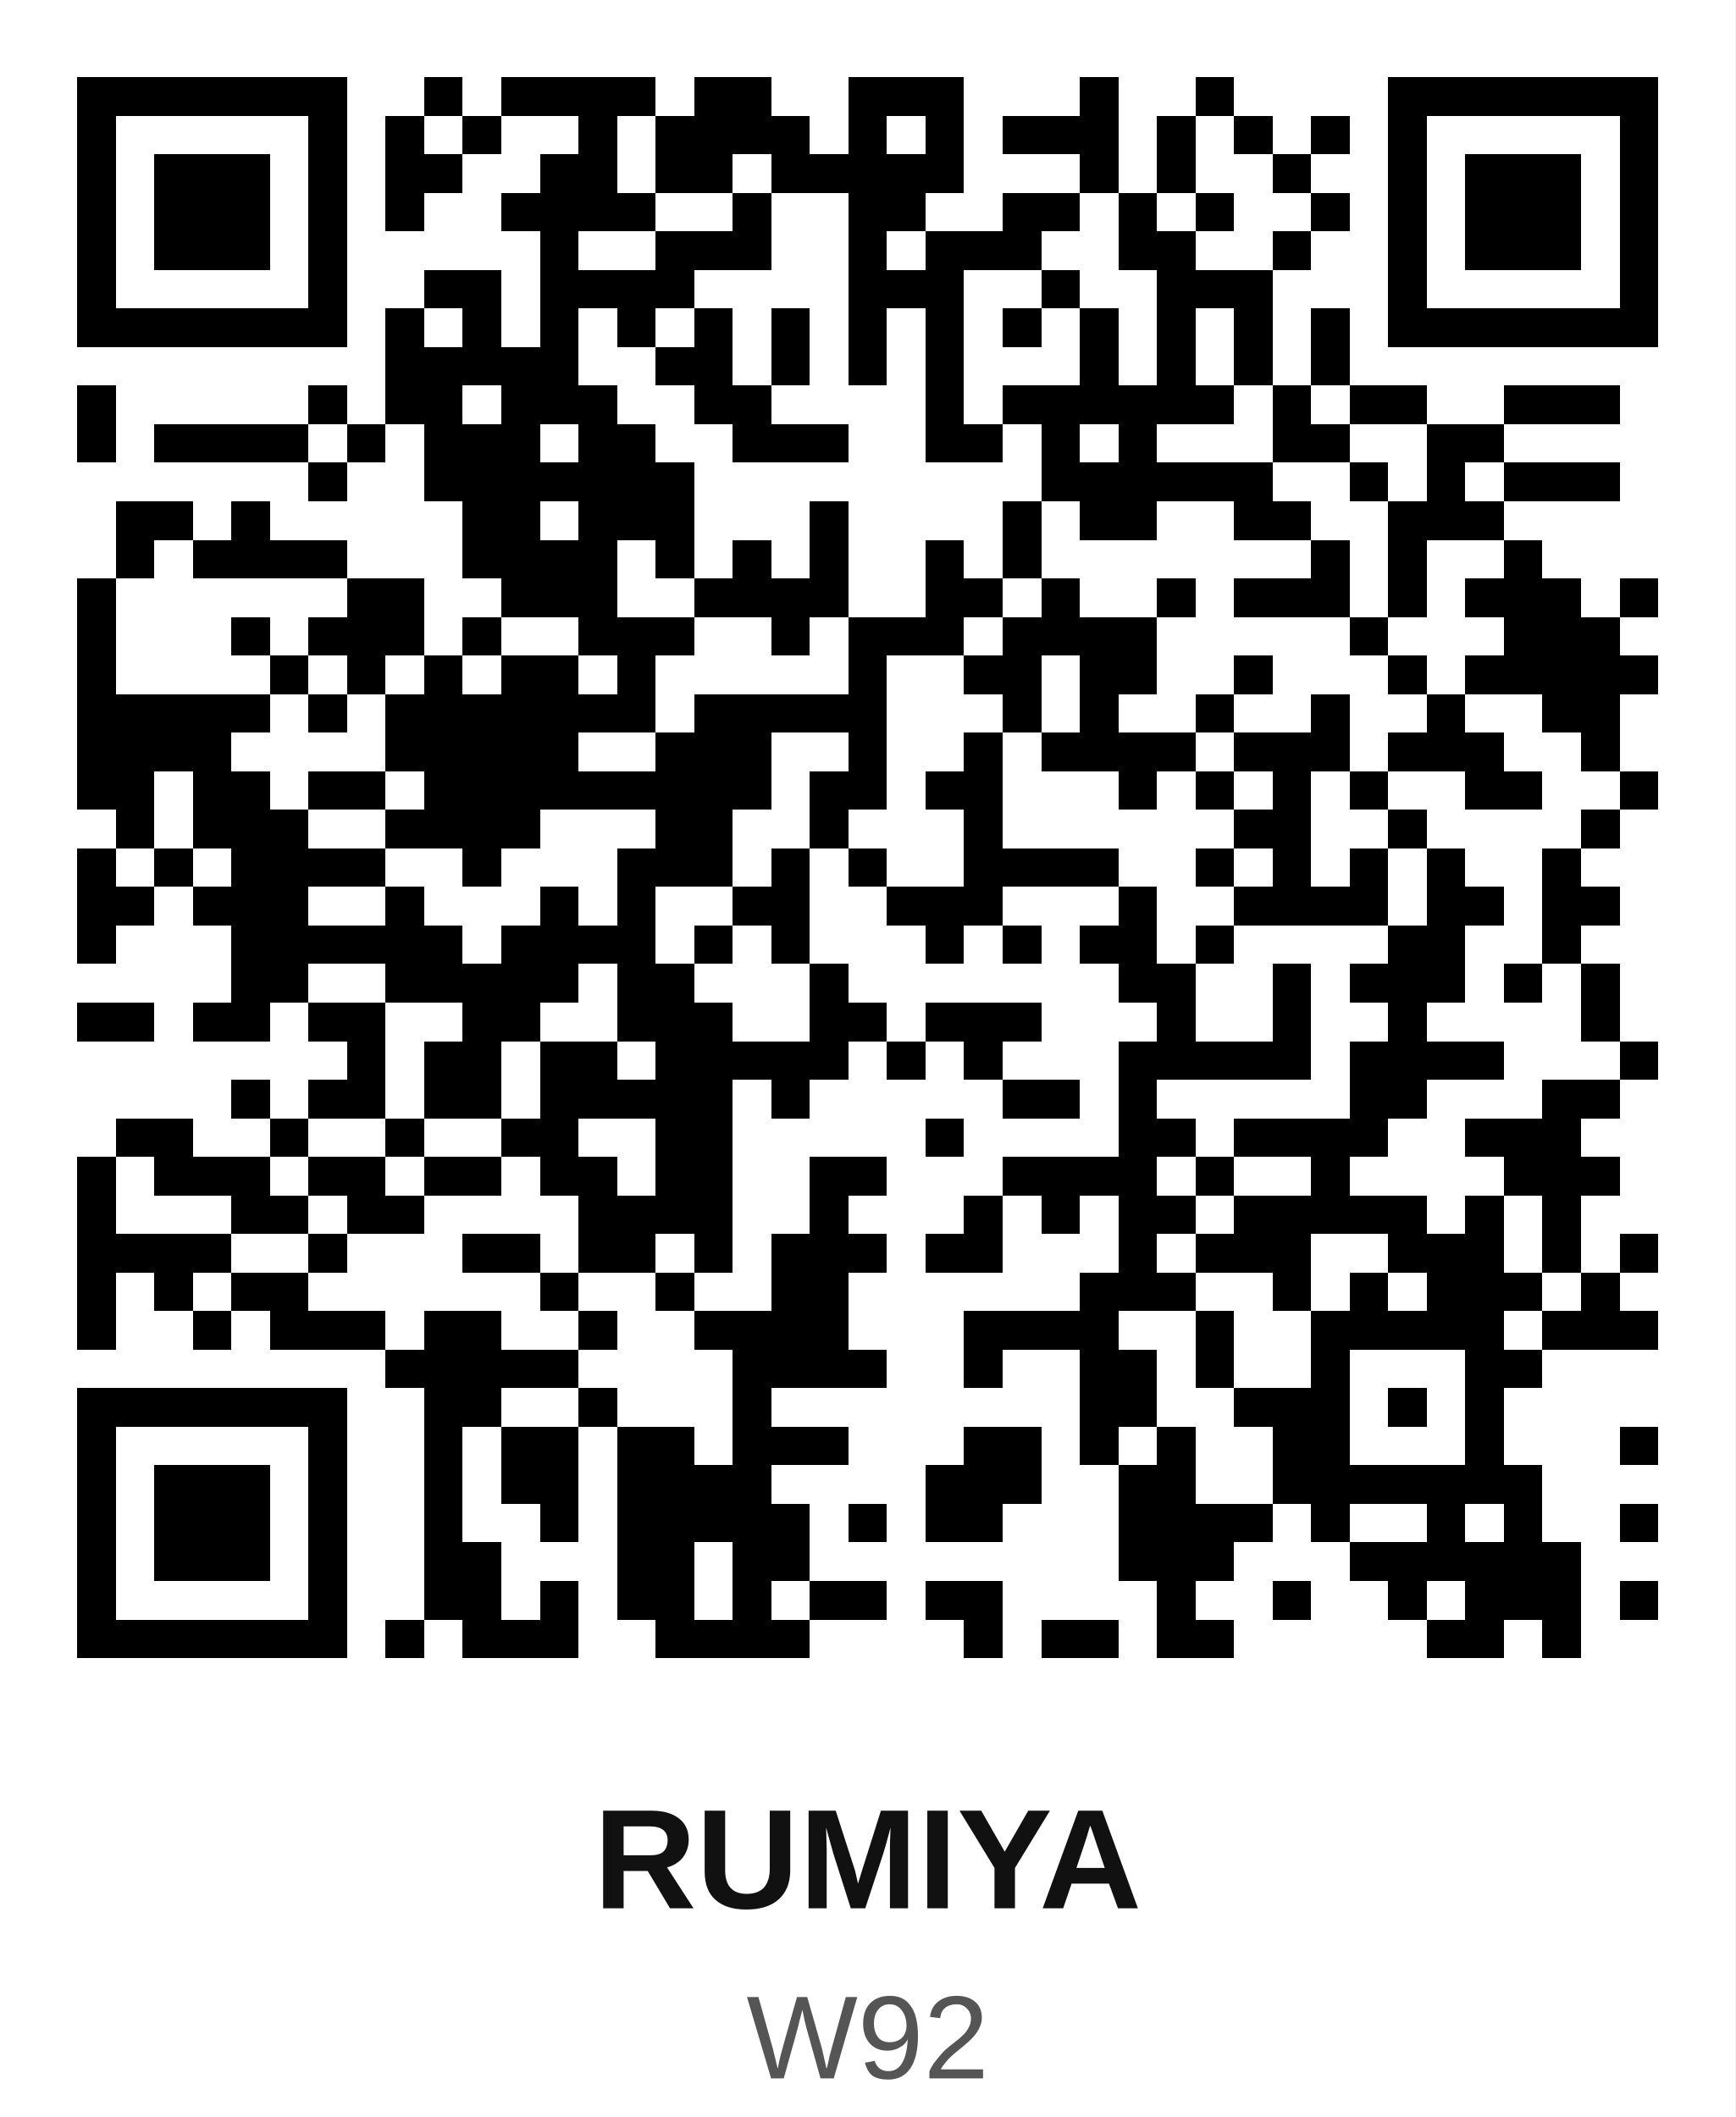
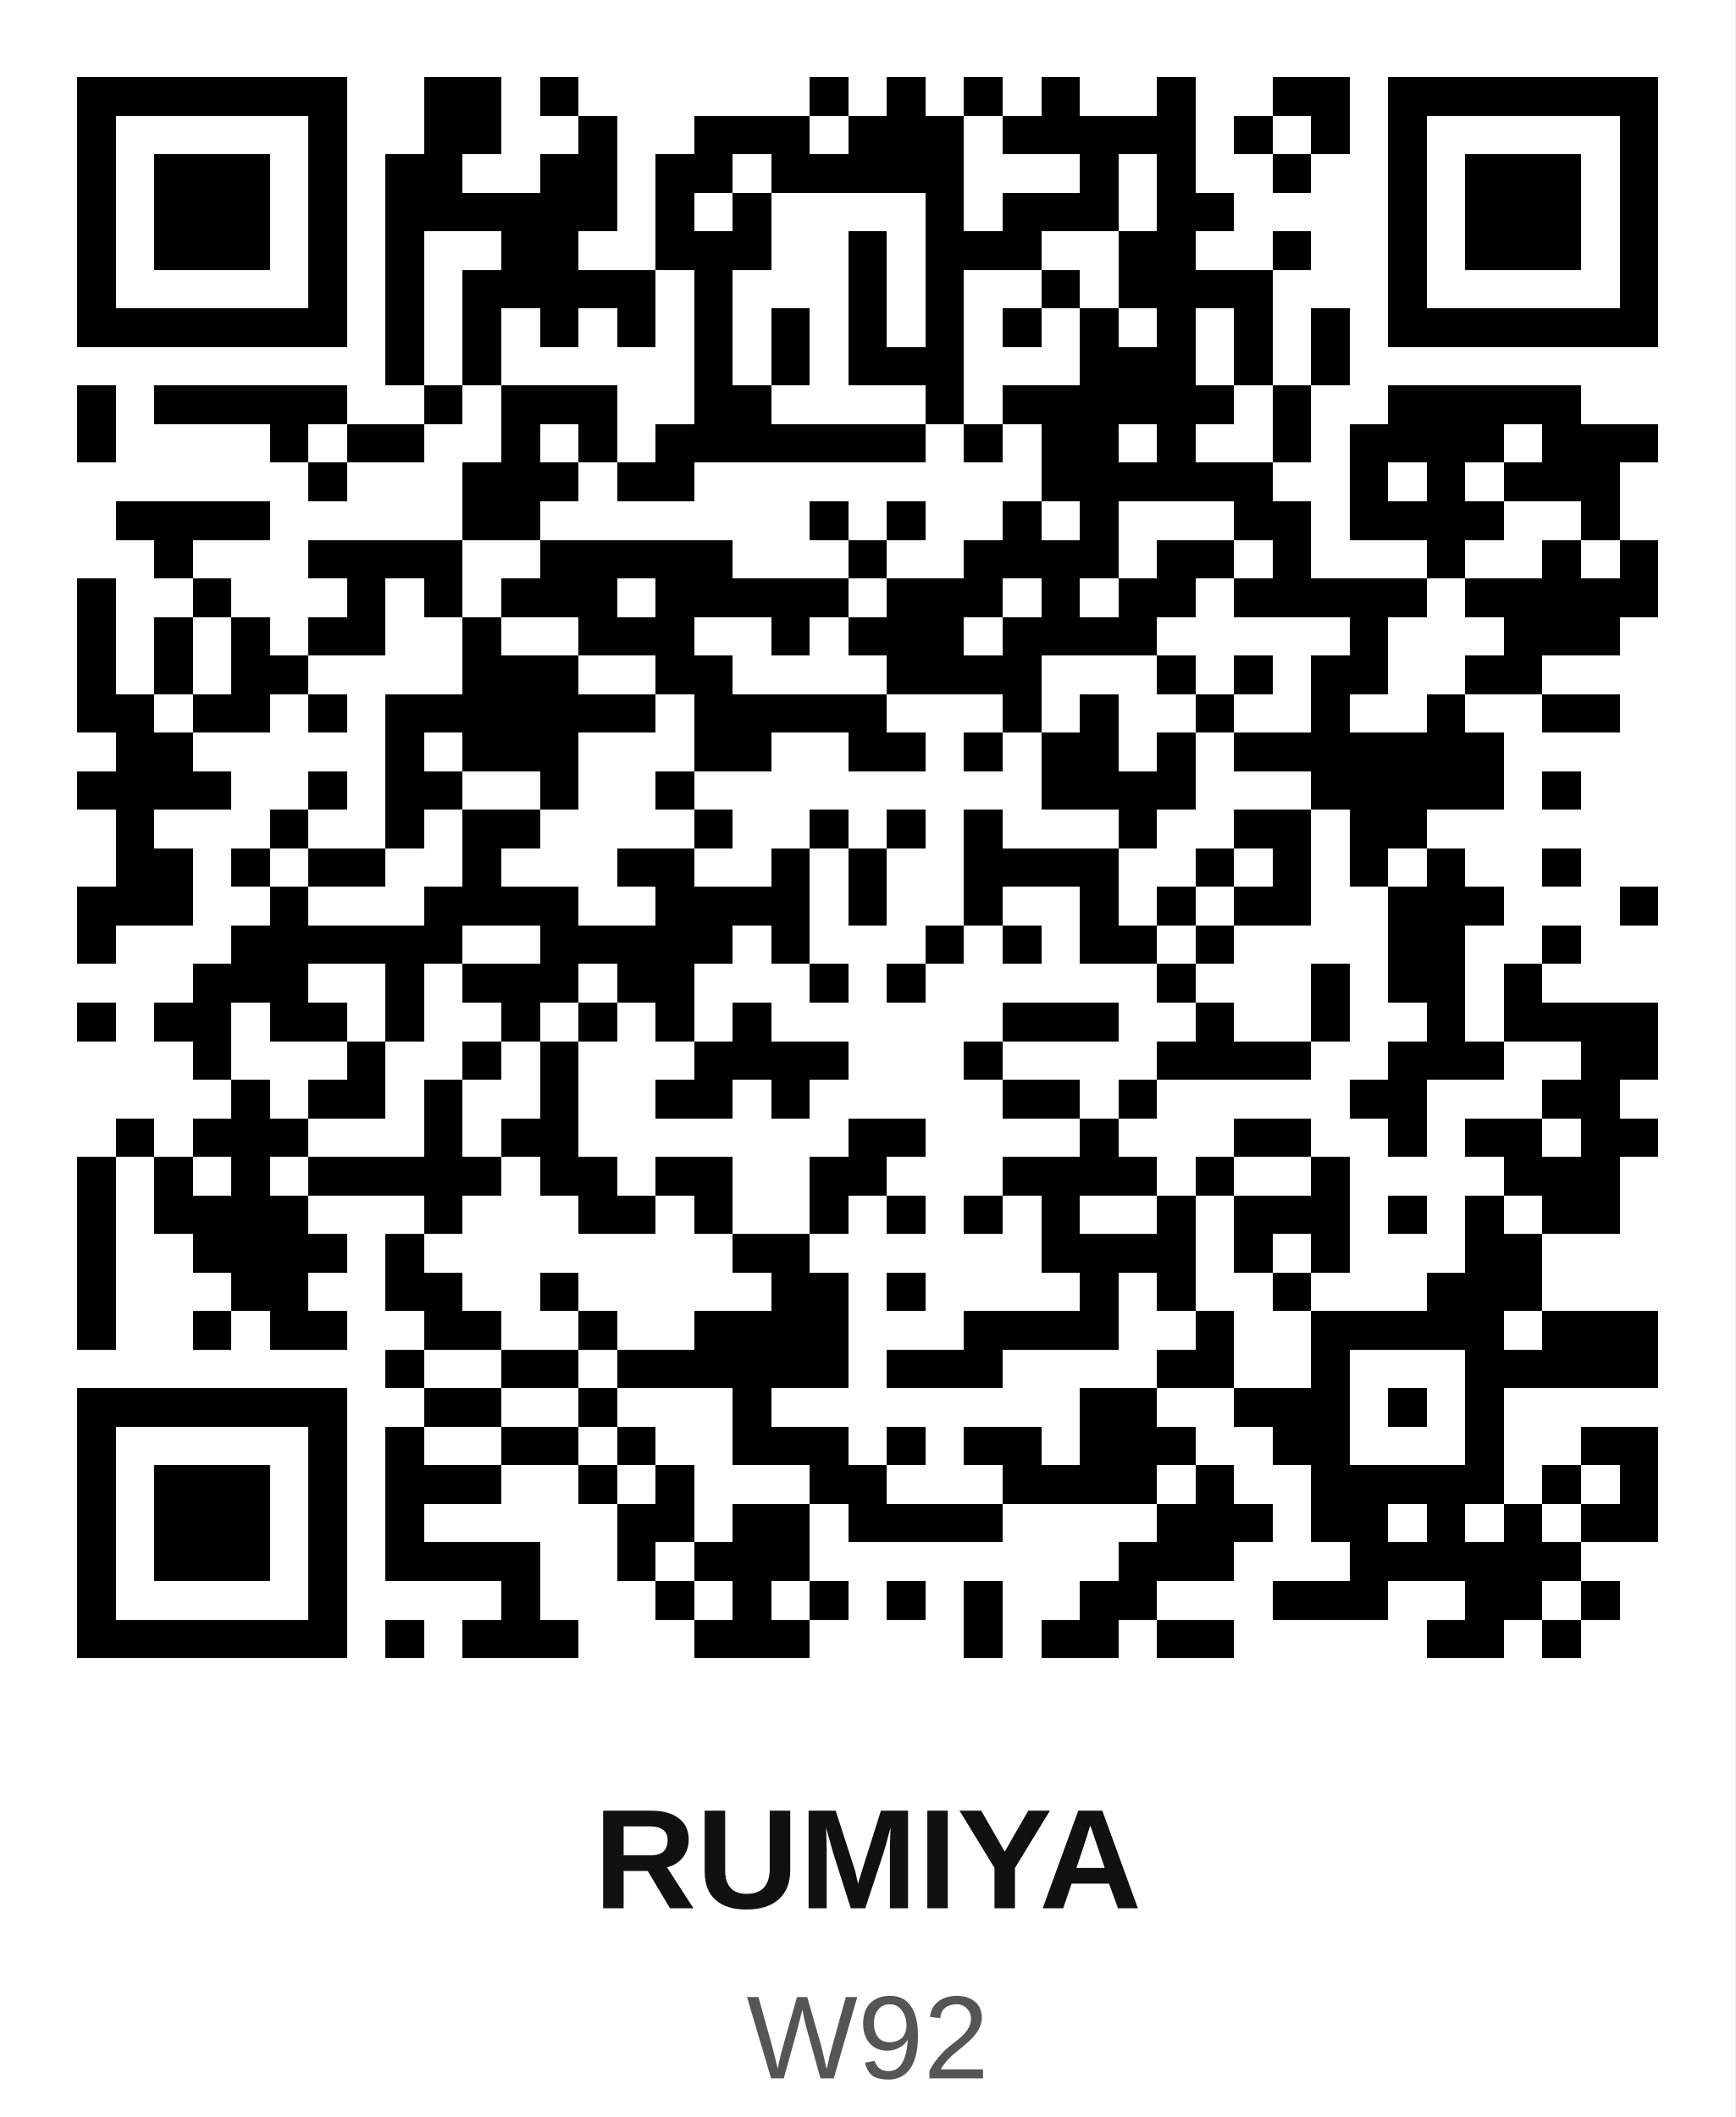
<svg xmlns="http://www.w3.org/2000/svg" width="200" height="244" viewBox="0 0 45.00 54.90" shape-rendering="crispEdges">
  <path fill="#ffffff" d="M0 0h45v45H0z" />
-   <path stroke="#000000" d="M2 2.5h7m2 0h1m1 0h4m1 0h2m2 0h3m3 0h1m2 0h1m4 0h7M2 3.5h1m5 0h1m1 0h1m1 0h1m2 0h1m1 0h4m1 0h1m1 0h1m1 0h3m1 0h1m1 0h1m1 0h1m1 0h1m5 0h1M2 4.5h1m1 0h3m1 0h1m1 0h2m2 0h2m1 0h2m1 0h5m3 0h1m1 0h1m2 0h1m2 0h1m1 0h3m1 0h1M2 5.5h1m1 0h3m1 0h1m1 0h1m2 0h4m2 0h1m2 0h2m2 0h2m1 0h1m1 0h1m2 0h1m1 0h1m1 0h3m1 0h1M2 6.5h1m1 0h3m1 0h1m5 0h1m2 0h3m2 0h1m1 0h3m2 0h2m2 0h1m2 0h1m1 0h3m1 0h1M2 7.5h1m5 0h1m2 0h2m1 0h4m4 0h3m2 0h1m2 0h3m3 0h1m5 0h1M2 8.5h7m1 0h1m1 0h1m1 0h1m1 0h1m1 0h1m1 0h1m1 0h1m1 0h1m1 0h1m1 0h1m1 0h1m1 0h1m1 0h1m1 0h7M10 9.5h5m2 0h2m1 0h1m1 0h1m1 0h1m3 0h1m1 0h1m1 0h1m1 0h1M2 10.5h1m5 0h1m1 0h2m1 0h3m2 0h2m4 0h1m1 0h6m1 0h1m1 0h2m2 0h3M2 11.5h1m1 0h4m1 0h1m1 0h3m1 0h2m2 0h3m2 0h2m1 0h1m1 0h1m3 0h2m2 0h2M8 12.5h1m2 0h7m9 0h6m2 0h1m1 0h1m1 0h3M3 13.5h2m1 0h1m5 0h2m1 0h3m3 0h1m4 0h1m1 0h2m2 0h2m2 0h3M3 14.5h1m1 0h4m3 0h4m1 0h1m1 0h1m1 0h1m2 0h1m1 0h1m7 0h1m1 0h1m2 0h1M2 15.5h1m6 0h2m2 0h3m2 0h4m2 0h2m1 0h1m2 0h1m1 0h3m1 0h1m1 0h3m1 0h1M2 16.5h1m3 0h1m1 0h3m1 0h1m2 0h3m2 0h1m1 0h3m1 0h4m5 0h1m3 0h3M2 17.5h1m4 0h1m1 0h1m1 0h1m1 0h2m1 0h1m5 0h1m2 0h2m1 0h2m2 0h1m3 0h1m1 0h5M2 18.5h5m1 0h1m1 0h7m1 0h5m3 0h1m1 0h1m2 0h1m2 0h1m2 0h1m2 0h2M2 19.5h4m4 0h5m2 0h3m2 0h1m2 0h1m1 0h4m1 0h3m1 0h3m2 0h1M2 20.5h2m1 0h2m1 0h2m1 0h9m1 0h2m1 0h2m3 0h1m1 0h1m1 0h1m1 0h1m2 0h2m2 0h1M3 21.5h1m1 0h3m2 0h4m3 0h2m2 0h1m3 0h1m6 0h2m2 0h1m4 0h1M2 22.5h1m1 0h1m1 0h4m2 0h1m3 0h3m1 0h1m1 0h1m2 0h4m2 0h1m1 0h1m1 0h1m1 0h1m2 0h1M2 23.5h2m1 0h3m2 0h1m3 0h1m1 0h1m2 0h2m2 0h3m3 0h1m2 0h4m1 0h2m1 0h2M2 24.5h1m3 0h6m1 0h4m1 0h1m1 0h1m3 0h1m1 0h1m1 0h2m1 0h1m4 0h2m2 0h1M6 25.5h2m2 0h5m1 0h2m3 0h1m7 0h2m2 0h1m1 0h3m1 0h1m1 0h1M2 26.5h2m1 0h2m1 0h2m2 0h2m2 0h3m2 0h2m1 0h3m3 0h1m2 0h1m2 0h1m4 0h1M9 27.5h1m1 0h2m1 0h2m1 0h5m1 0h1m1 0h1m3 0h5m1 0h4m3 0h1M6 28.5h1m1 0h2m1 0h2m1 0h5m1 0h1m5 0h2m1 0h1m5 0h2m3 0h2M3 29.5h2m2 0h1m2 0h1m2 0h2m2 0h2m5 0h1m4 0h2m1 0h4m2 0h3M2 30.5h1m1 0h3m1 0h2m1 0h2m1 0h2m1 0h2m2 0h2m3 0h4m1 0h1m2 0h1m4 0h3M2 31.5h1m3 0h2m1 0h2m4 0h4m2 0h1m3 0h1m1 0h1m1 0h2m1 0h5m1 0h1m1 0h1M2 32.5h4m2 0h1m3 0h2m1 0h2m1 0h1m1 0h3m1 0h2m3 0h1m1 0h3m2 0h3m1 0h1m1 0h1M2 33.5h1m1 0h1m1 0h2m6 0h1m2 0h1m2 0h2m6 0h3m2 0h1m1 0h1m1 0h3m1 0h1M2 34.5h1m2 0h1m1 0h3m1 0h2m2 0h1m2 0h4m3 0h4m2 0h1m2 0h5m1 0h3M10 35.5h5m4 0h4m2 0h1m2 0h2m1 0h1m2 0h1m3 0h2M2 36.5h7m2 0h2m2 0h1m3 0h1m8 0h2m2 0h3m1 0h1m1 0h1M2 37.5h1m5 0h1m2 0h1m1 0h2m1 0h2m1 0h3m3 0h2m1 0h1m1 0h1m2 0h2m3 0h1m3 0h1M2 38.5h1m1 0h3m1 0h1m2 0h1m1 0h2m1 0h4m4 0h3m2 0h2m2 0h7M2 39.5h1m1 0h3m1 0h1m2 0h1m2 0h1m1 0h5m1 0h1m1 0h2m3 0h4m1 0h1m2 0h1m1 0h1m2 0h1M2 40.5h1m1 0h3m1 0h1m2 0h2m3 0h2m1 0h2m8 0h3m3 0h6M2 41.5h1m5 0h1m2 0h2m1 0h1m1 0h2m1 0h1m1 0h2m1 0h2m4 0h1m2 0h1m2 0h1m1 0h3m1 0h1M2 42.5h7m1 0h1m1 0h3m2 0h4m4 0h1m1 0h2m1 0h2m5 0h2m1 0h1" />
+   <path stroke="#000000" d="M2 2.5h7m2 0h2m1 0h1m6 0h1m1 0h1m1 0h1m1 0h1m2 0h1m2 0h2m1 0h7M2 3.5h1m5 0h1m2 0h2m2 0h1m2 0h3m1 0h3m1 0h5m1 0h1m1 0h1m1 0h1m5 0h1M2 4.5h1m1 0h3m1 0h1m1 0h2m2 0h2m1 0h2m1 0h5m3 0h1m1 0h1m2 0h1m2 0h1m1 0h3m1 0h1M2 5.5h1m1 0h3m1 0h1m1 0h6m1 0h1m1 0h1m4 0h1m1 0h3m1 0h2m4 0h1m1 0h3m1 0h1M2 6.5h1m1 0h3m1 0h1m1 0h1m2 0h2m2 0h3m2 0h1m1 0h3m2 0h2m2 0h1m2 0h1m1 0h3m1 0h1M2 7.5h1m5 0h1m1 0h1m1 0h5m1 0h1m3 0h1m1 0h1m2 0h1m1 0h4m3 0h1m5 0h1M2 8.5h7m1 0h1m1 0h1m1 0h1m1 0h1m1 0h1m1 0h1m1 0h1m1 0h1m1 0h1m1 0h1m1 0h1m1 0h1m1 0h1m1 0h7M10 9.5h1m1 0h1m5 0h1m1 0h1m1 0h3m3 0h3m1 0h1m1 0h1M2 10.5h1m1 0h5m2 0h1m1 0h3m2 0h2m4 0h1m1 0h6m1 0h1m2 0h5M2 11.5h1m4 0h1m1 0h2m2 0h1m1 0h1m1 0h7m1 0h1m1 0h2m1 0h1m2 0h1m1 0h4m1 0h3M8 12.5h1m3 0h3m1 0h2m9 0h6m2 0h1m1 0h1m1 0h3M3 13.5h4m5 0h2m7 0h1m1 0h1m2 0h1m1 0h1m3 0h2m1 0h4m2 0h1M4 14.5h1m3 0h4m2 0h5m3 0h1m2 0h4m1 0h2m1 0h1m3 0h1m2 0h1m1 0h1M2 15.5h1m2 0h1m3 0h1m1 0h1m1 0h3m1 0h5m1 0h3m1 0h1m1 0h2m1 0h5m1 0h5M2 16.5h1m1 0h1m1 0h1m1 0h2m2 0h1m2 0h3m2 0h1m1 0h3m1 0h4m5 0h1m3 0h3M2 17.5h1m1 0h1m1 0h2m4 0h3m2 0h2m4 0h4m3 0h1m1 0h1m1 0h2m2 0h2M2 18.5h2m1 0h2m1 0h1m1 0h7m1 0h5m3 0h1m1 0h1m2 0h1m2 0h1m2 0h1m2 0h2M3 19.5h2m5 0h1m1 0h3m3 0h2m2 0h2m1 0h1m1 0h2m1 0h1m1 0h7M2 20.5h4m2 0h1m1 0h2m2 0h1m2 0h1m9 0h4m3 0h5m1 0h1M3 21.5h1m3 0h1m2 0h1m1 0h2m4 0h1m2 0h1m1 0h1m1 0h1m3 0h1m2 0h2m1 0h2M3 22.5h2m1 0h1m1 0h2m2 0h1m3 0h2m2 0h1m1 0h1m2 0h4m2 0h1m1 0h1m1 0h1m1 0h1m2 0h1M2 23.5h3m2 0h1m3 0h4m2 0h4m1 0h1m2 0h1m2 0h1m1 0h1m1 0h2m2 0h3m3 0h1M2 24.5h1m3 0h6m2 0h5m1 0h1m3 0h1m1 0h1m1 0h2m1 0h1m4 0h2m2 0h1M5 25.5h3m2 0h1m1 0h3m1 0h2m3 0h1m1 0h1m6 0h1m3 0h1m1 0h2m1 0h1M2 26.5h1m1 0h2m1 0h2m1 0h1m2 0h1m1 0h1m1 0h1m1 0h1m6 0h3m2 0h1m2 0h1m2 0h1m1 0h4M5 27.5h1m3 0h1m2 0h1m1 0h1m3 0h4m3 0h1m4 0h4m2 0h3m2 0h2M6 28.5h1m1 0h2m1 0h1m2 0h1m2 0h2m1 0h1m5 0h2m1 0h1m5 0h2m3 0h2M3 29.5h1m1 0h3m3 0h1m1 0h2m7 0h2m4 0h1m3 0h2m2 0h1m1 0h2m1 0h2M2 30.5h1m1 0h1m1 0h1m1 0h5m1 0h2m1 0h2m2 0h2m3 0h4m1 0h1m2 0h1m4 0h3M2 31.5h1m1 0h4m3 0h1m3 0h2m1 0h1m2 0h1m1 0h1m1 0h1m1 0h1m2 0h1m1 0h3m1 0h1m1 0h1m1 0h2M2 32.5h1m2 0h4m1 0h1m8 0h2m6 0h4m1 0h1m1 0h1m3 0h2M2 33.5h1m3 0h2m2 0h2m2 0h1m5 0h2m1 0h1m4 0h1m1 0h1m2 0h1m3 0h3M2 34.5h1m2 0h1m1 0h2m2 0h2m2 0h1m2 0h4m3 0h4m2 0h1m2 0h5m1 0h3M10 35.5h1m2 0h2m1 0h6m1 0h3m4 0h2m2 0h1m3 0h5M2 36.5h7m2 0h2m2 0h1m3 0h1m8 0h2m2 0h3m1 0h1m1 0h1M2 37.5h1m5 0h1m1 0h1m2 0h2m1 0h1m2 0h3m1 0h1m1 0h2m1 0h3m2 0h2m3 0h1m2 0h2M2 38.5h1m1 0h3m1 0h1m1 0h3m2 0h1m1 0h1m3 0h2m3 0h4m1 0h1m2 0h5m1 0h1m1 0h1M2 39.5h1m1 0h3m1 0h1m1 0h1m5 0h2m1 0h2m1 0h4m4 0h3m1 0h2m1 0h1m1 0h1m1 0h2M2 40.5h1m1 0h3m1 0h1m1 0h4m2 0h1m1 0h3m8 0h3m3 0h6M2 41.5h1m5 0h1m4 0h1m3 0h1m1 0h1m1 0h1m1 0h1m1 0h1m2 0h2m3 0h3m2 0h2m1 0h1M2 42.5h7m1 0h1m1 0h3m3 0h3m4 0h1m1 0h2m1 0h2m5 0h2m1 0h1" />
  <rect x="0" y="45.00" width="45.00" height="9.90" fill="#ffffff" />
  <text x="22.50" y="49.49" text-anchor="middle" font-family="Arial,Helvetica,sans-serif" font-size="3.69" font-weight="bold" fill="#111111">RUMIYA</text>
  <text x="22.50" y="53.90" text-anchor="middle" font-family="Arial,Helvetica,sans-serif" font-size="3.06" font-weight="normal" fill="#555555">W92</text>
</svg>
